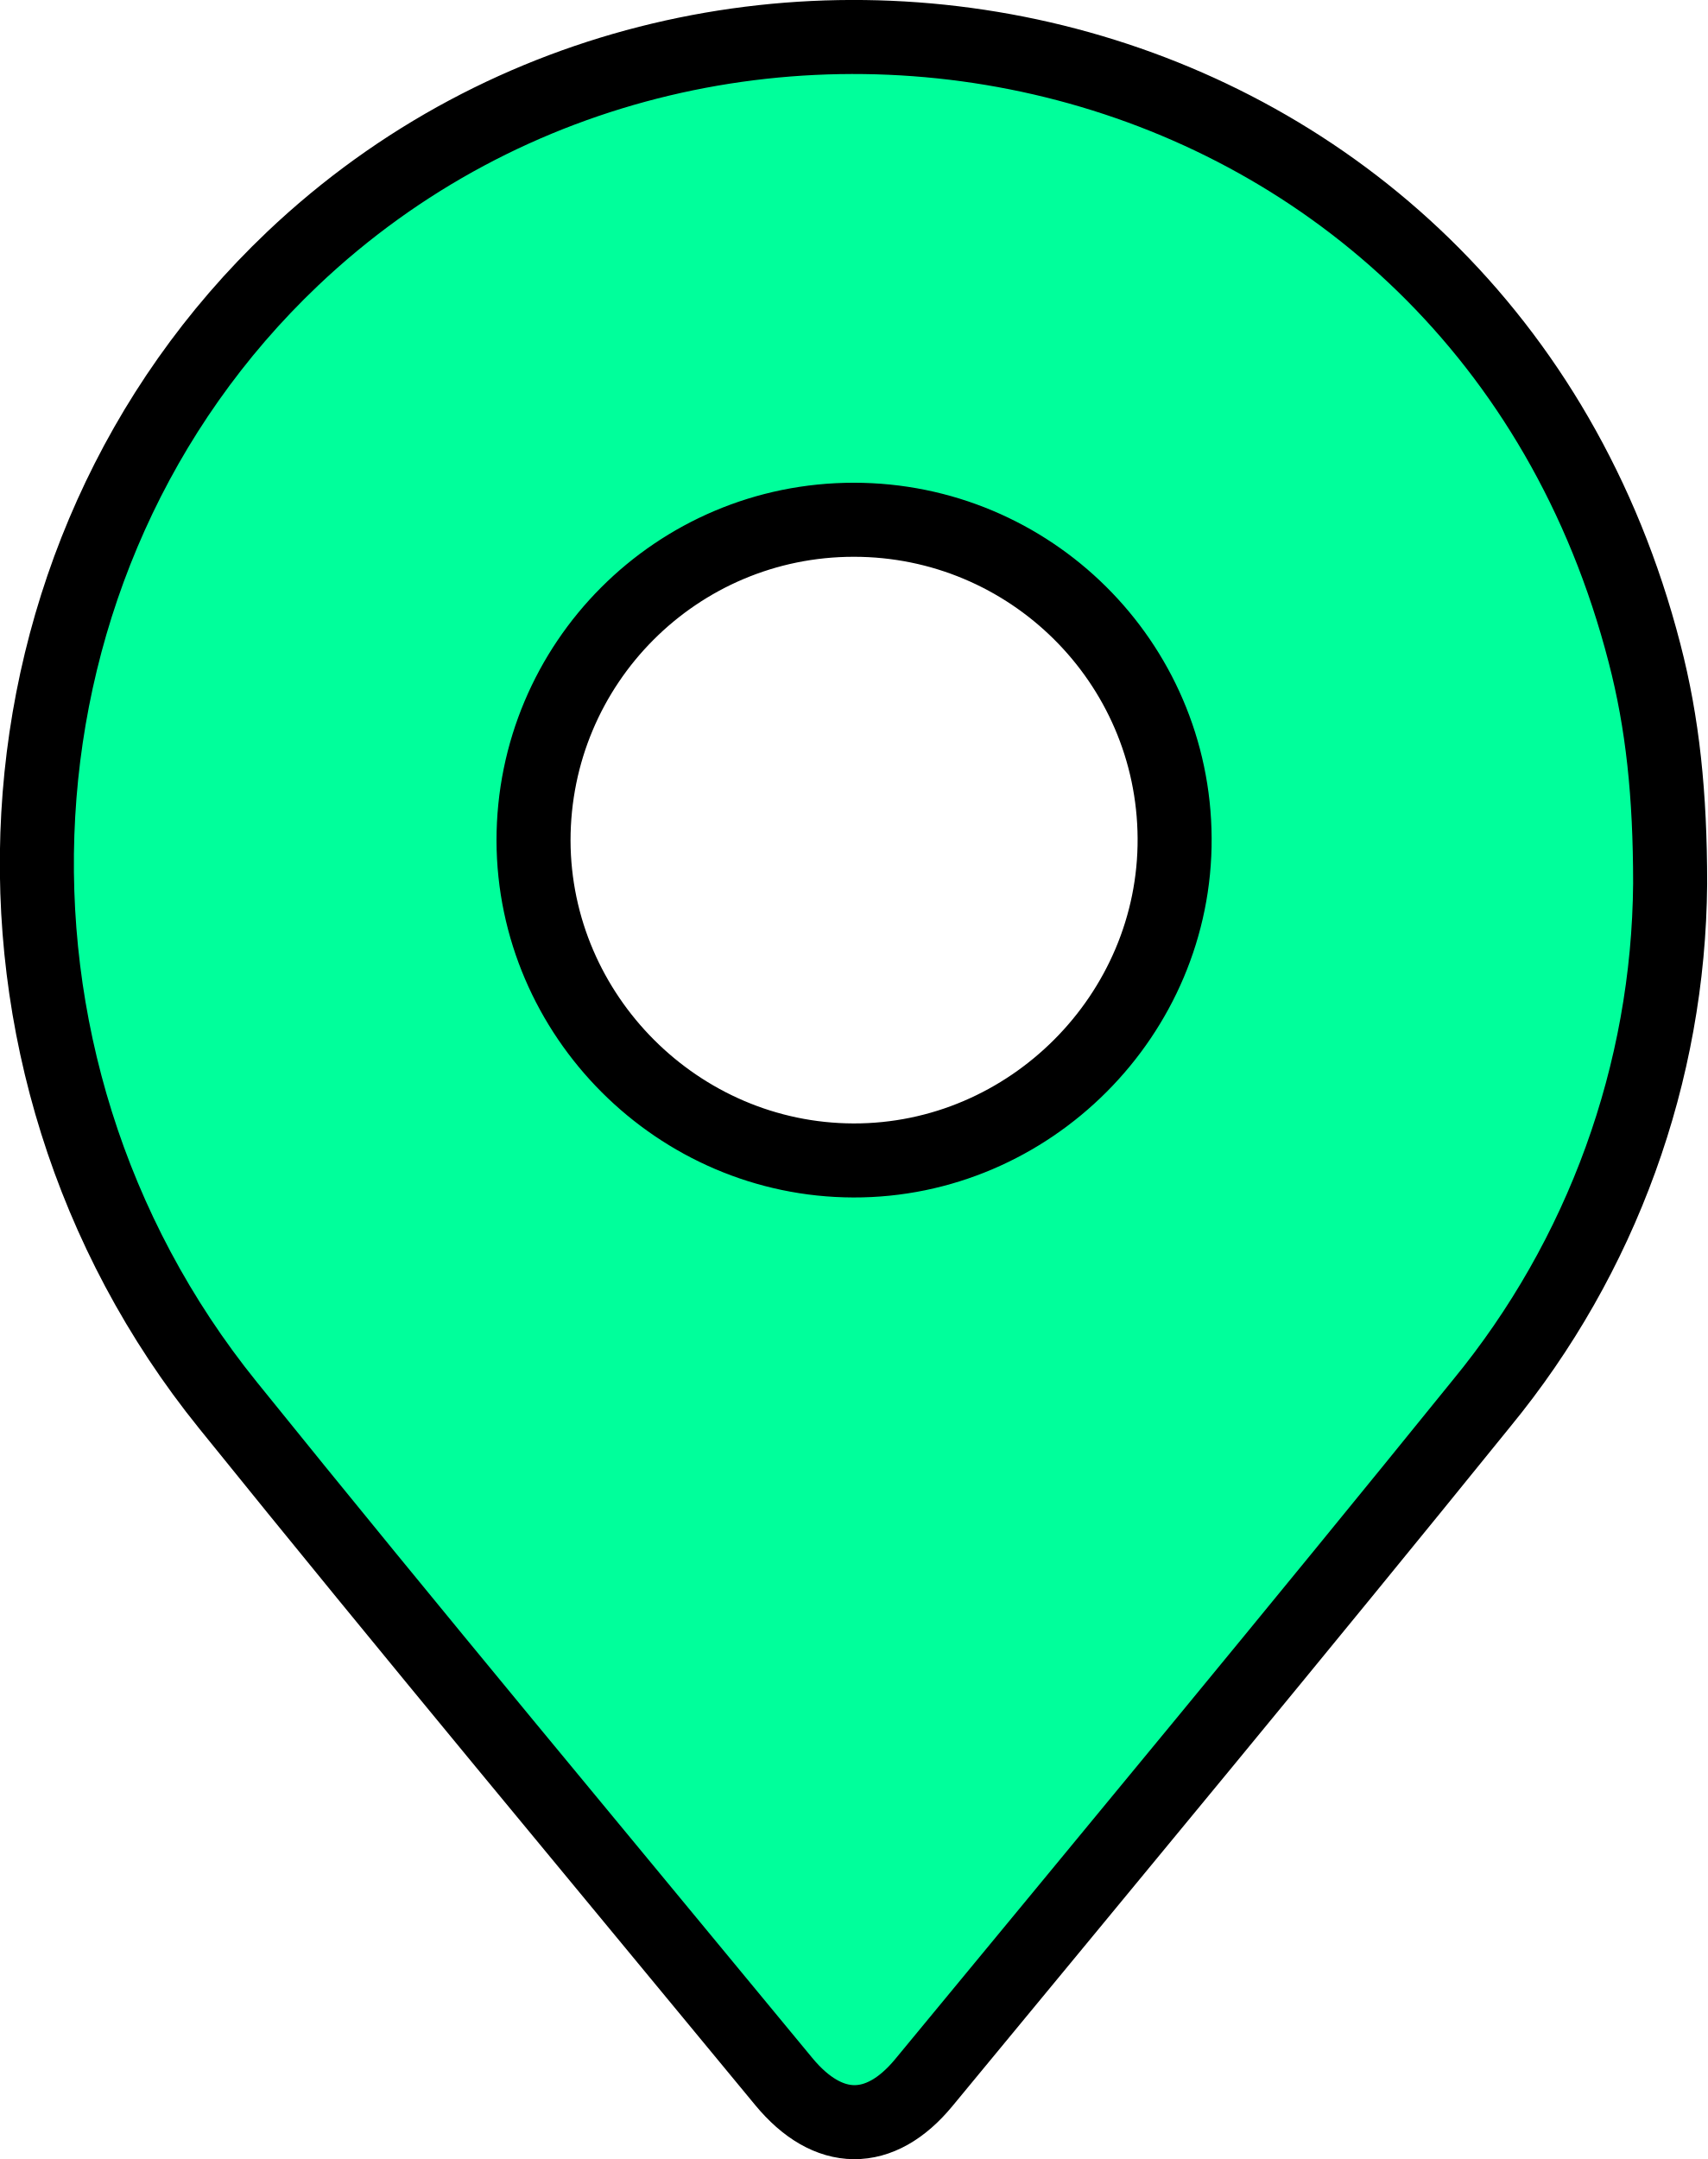
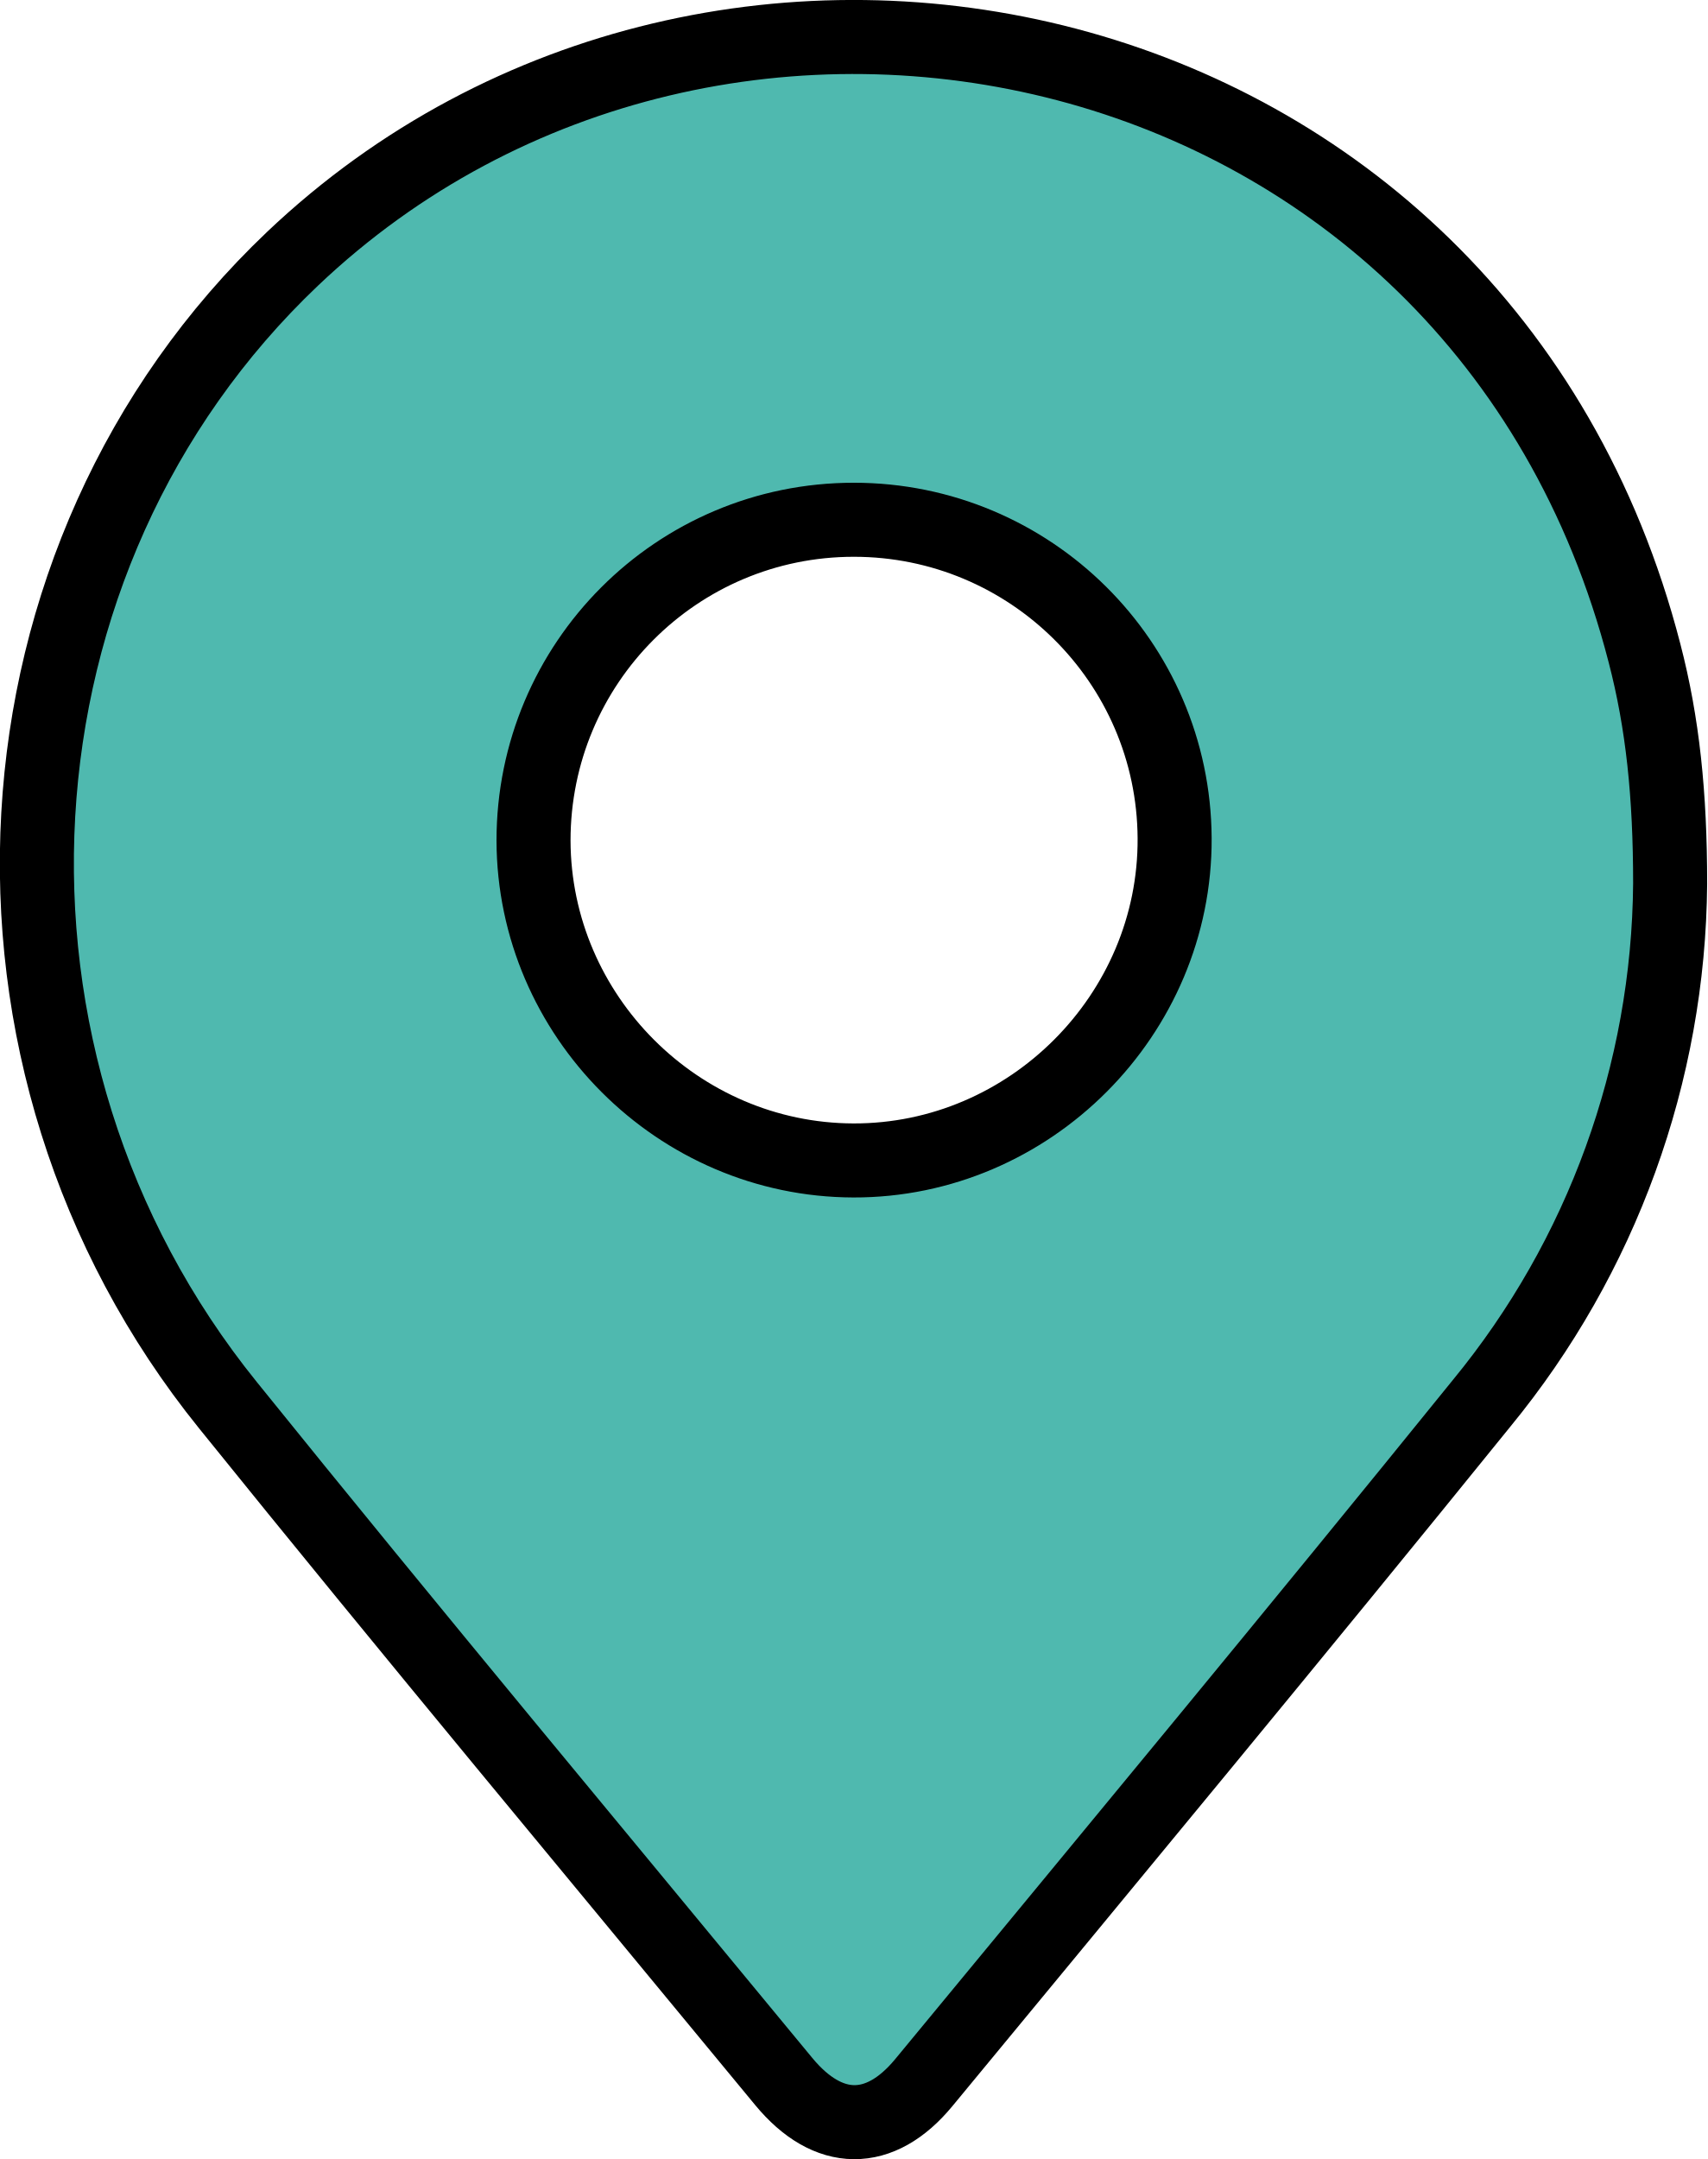
<svg xmlns="http://www.w3.org/2000/svg" version="1.1" id="Layer_1" x="0px" y="0px" viewBox="0 0 346 437.4" style="enable-background:new 0 0 346 437.4;" xml:space="preserve">
  <style type="text/css">
- 	.st0{fill:#00FF9B;stroke:#000000;stroke-width:15;stroke-miterlimit:10;}
+ 	.st0{fill:#4fb9af;stroke:#000000;stroke-width:15;stroke-miterlimit:10;}
</style>
  <path class="st0" d="M333.2,132.3C299.8,3,145.8-29.7,59.3,52.4c-63.6,60.4-69.5,162.5-13.1,232.3c37.1,46,75,91.4,112.6,137  c9,10.9,19.5,11,28.4,0.2c37.8-45.8,75.7-91.5,113-137.6c24.4-29.7,37.9-66.9,38.2-105.3C338.4,161,336.9,146.5,333.2,132.3z   M172.9,235.1c-35.5-0.1-64.7-29.3-64.8-64.8c0-35.9,29-65,64.9-65c35.7,0,64.8,28.8,65,64.5C238.2,205.6,208.6,235.2,172.9,235.1z" />
</svg>
